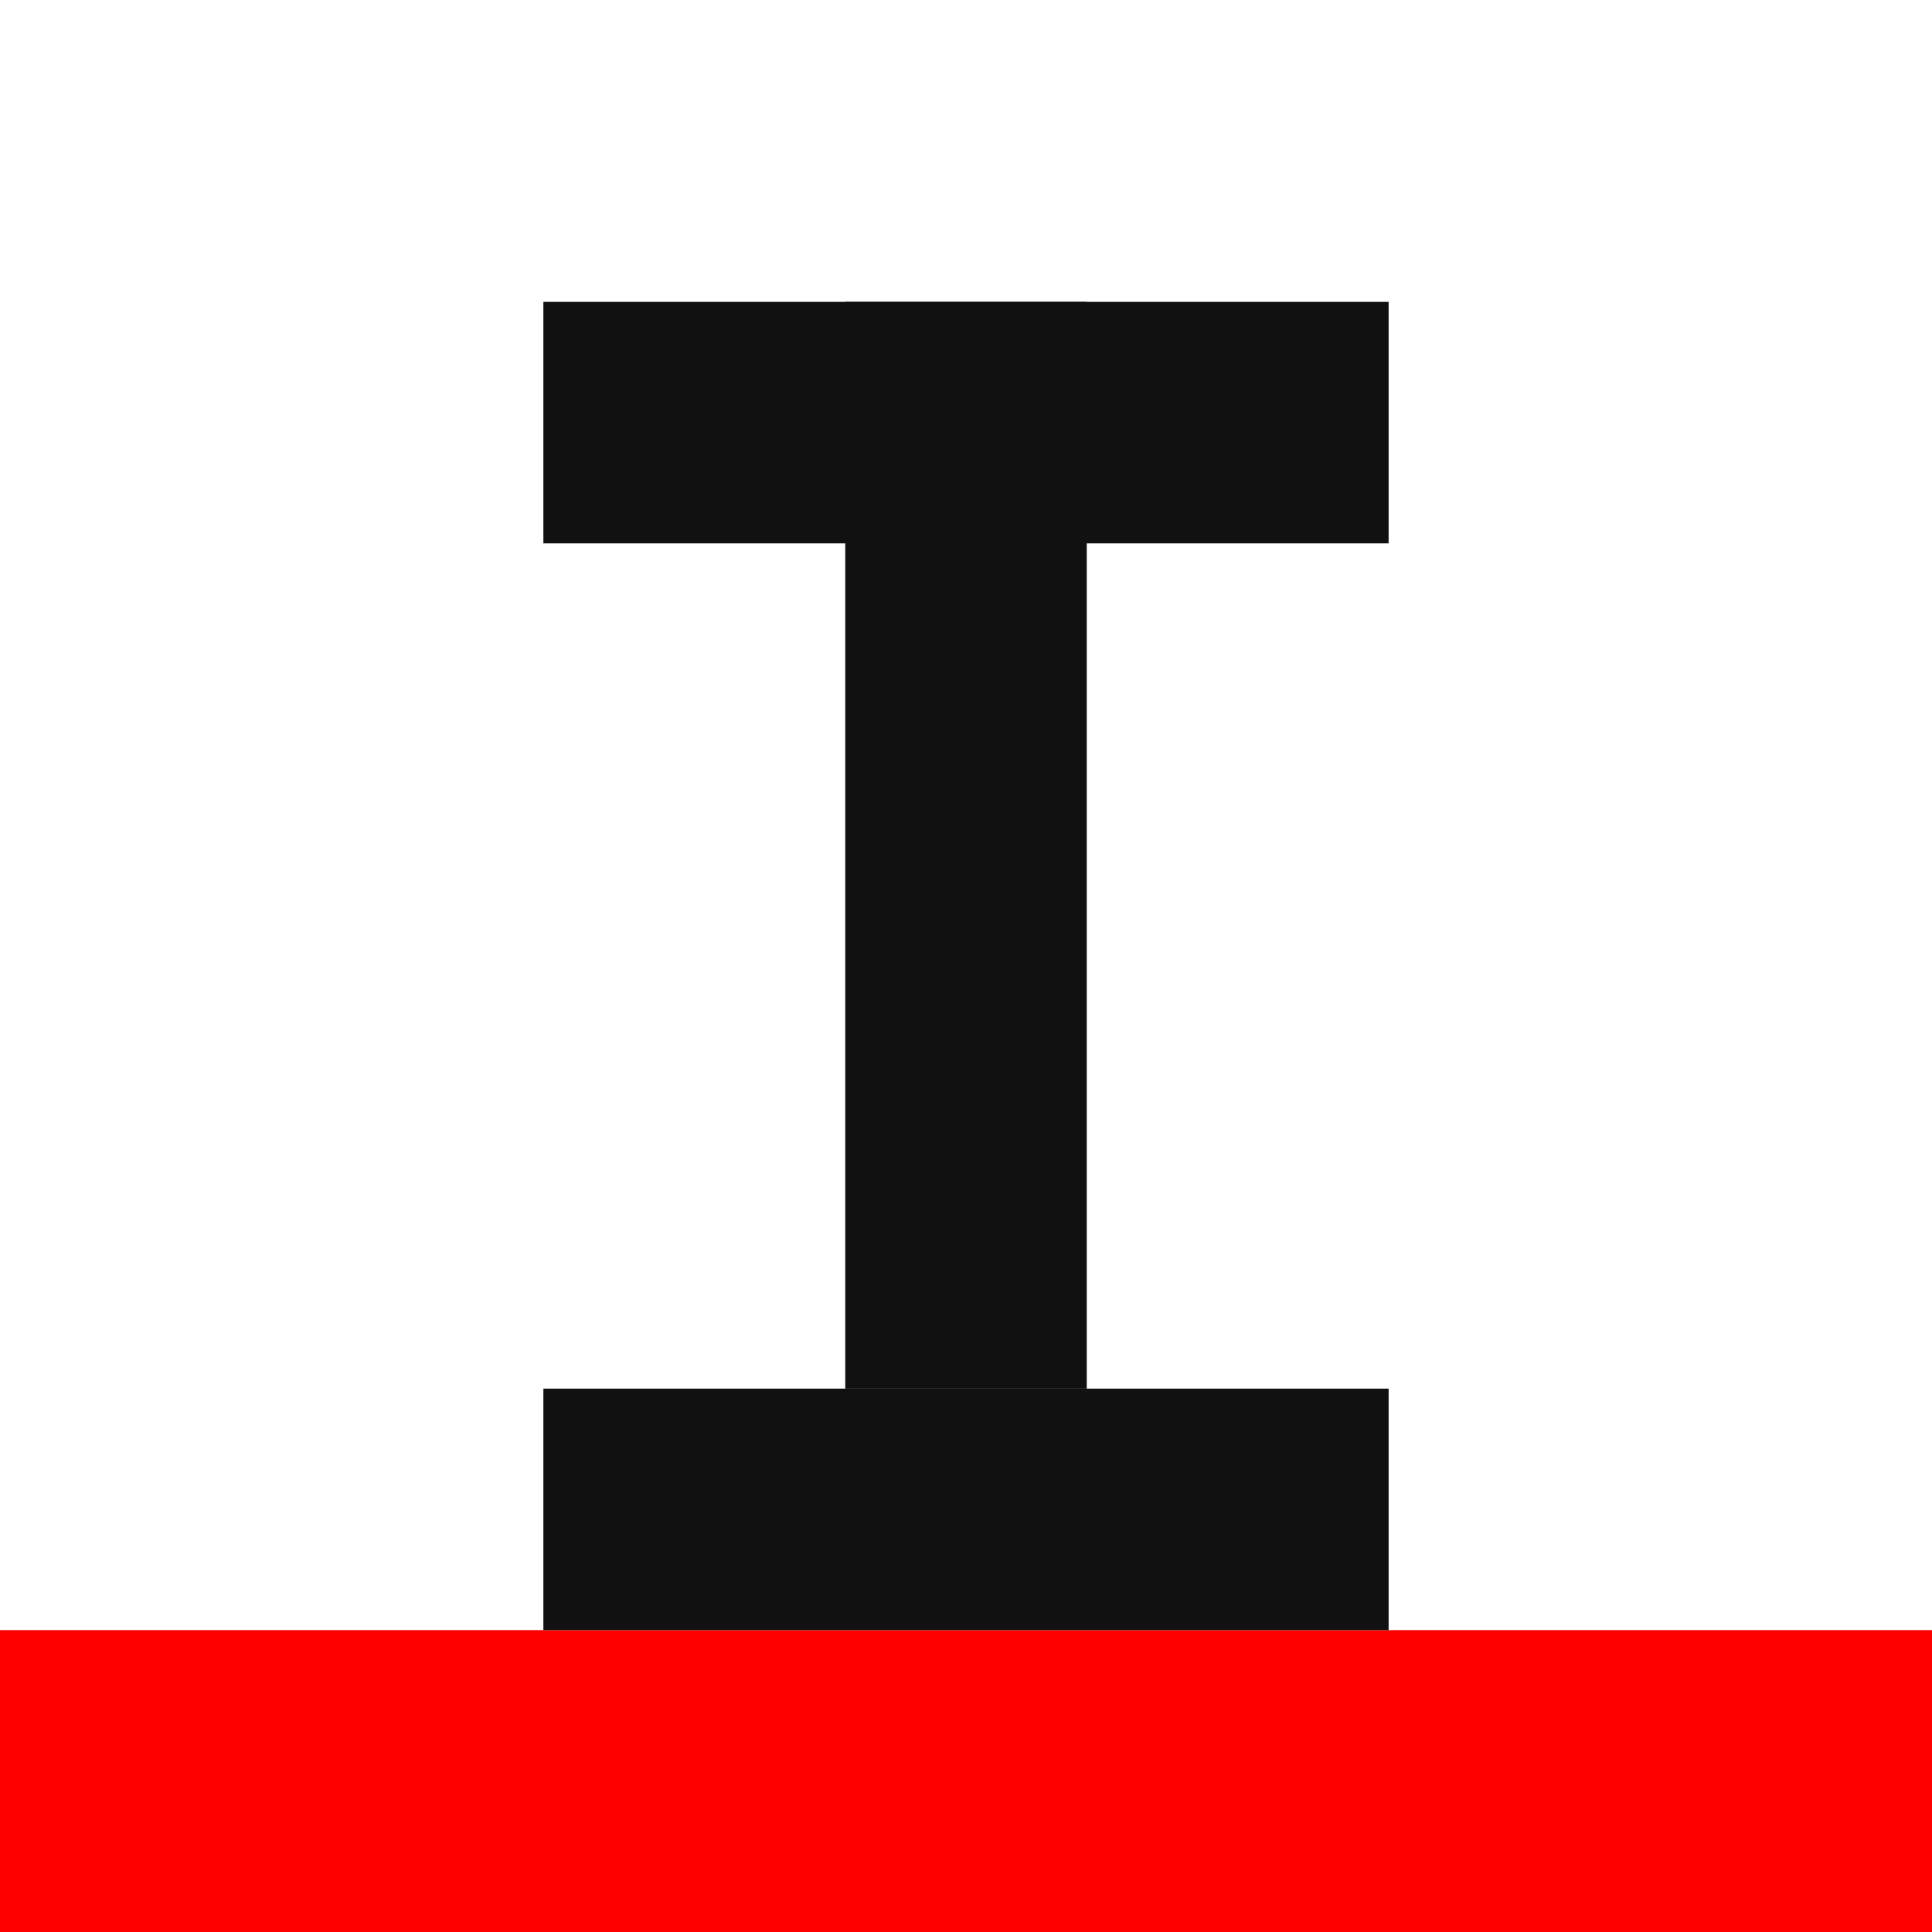
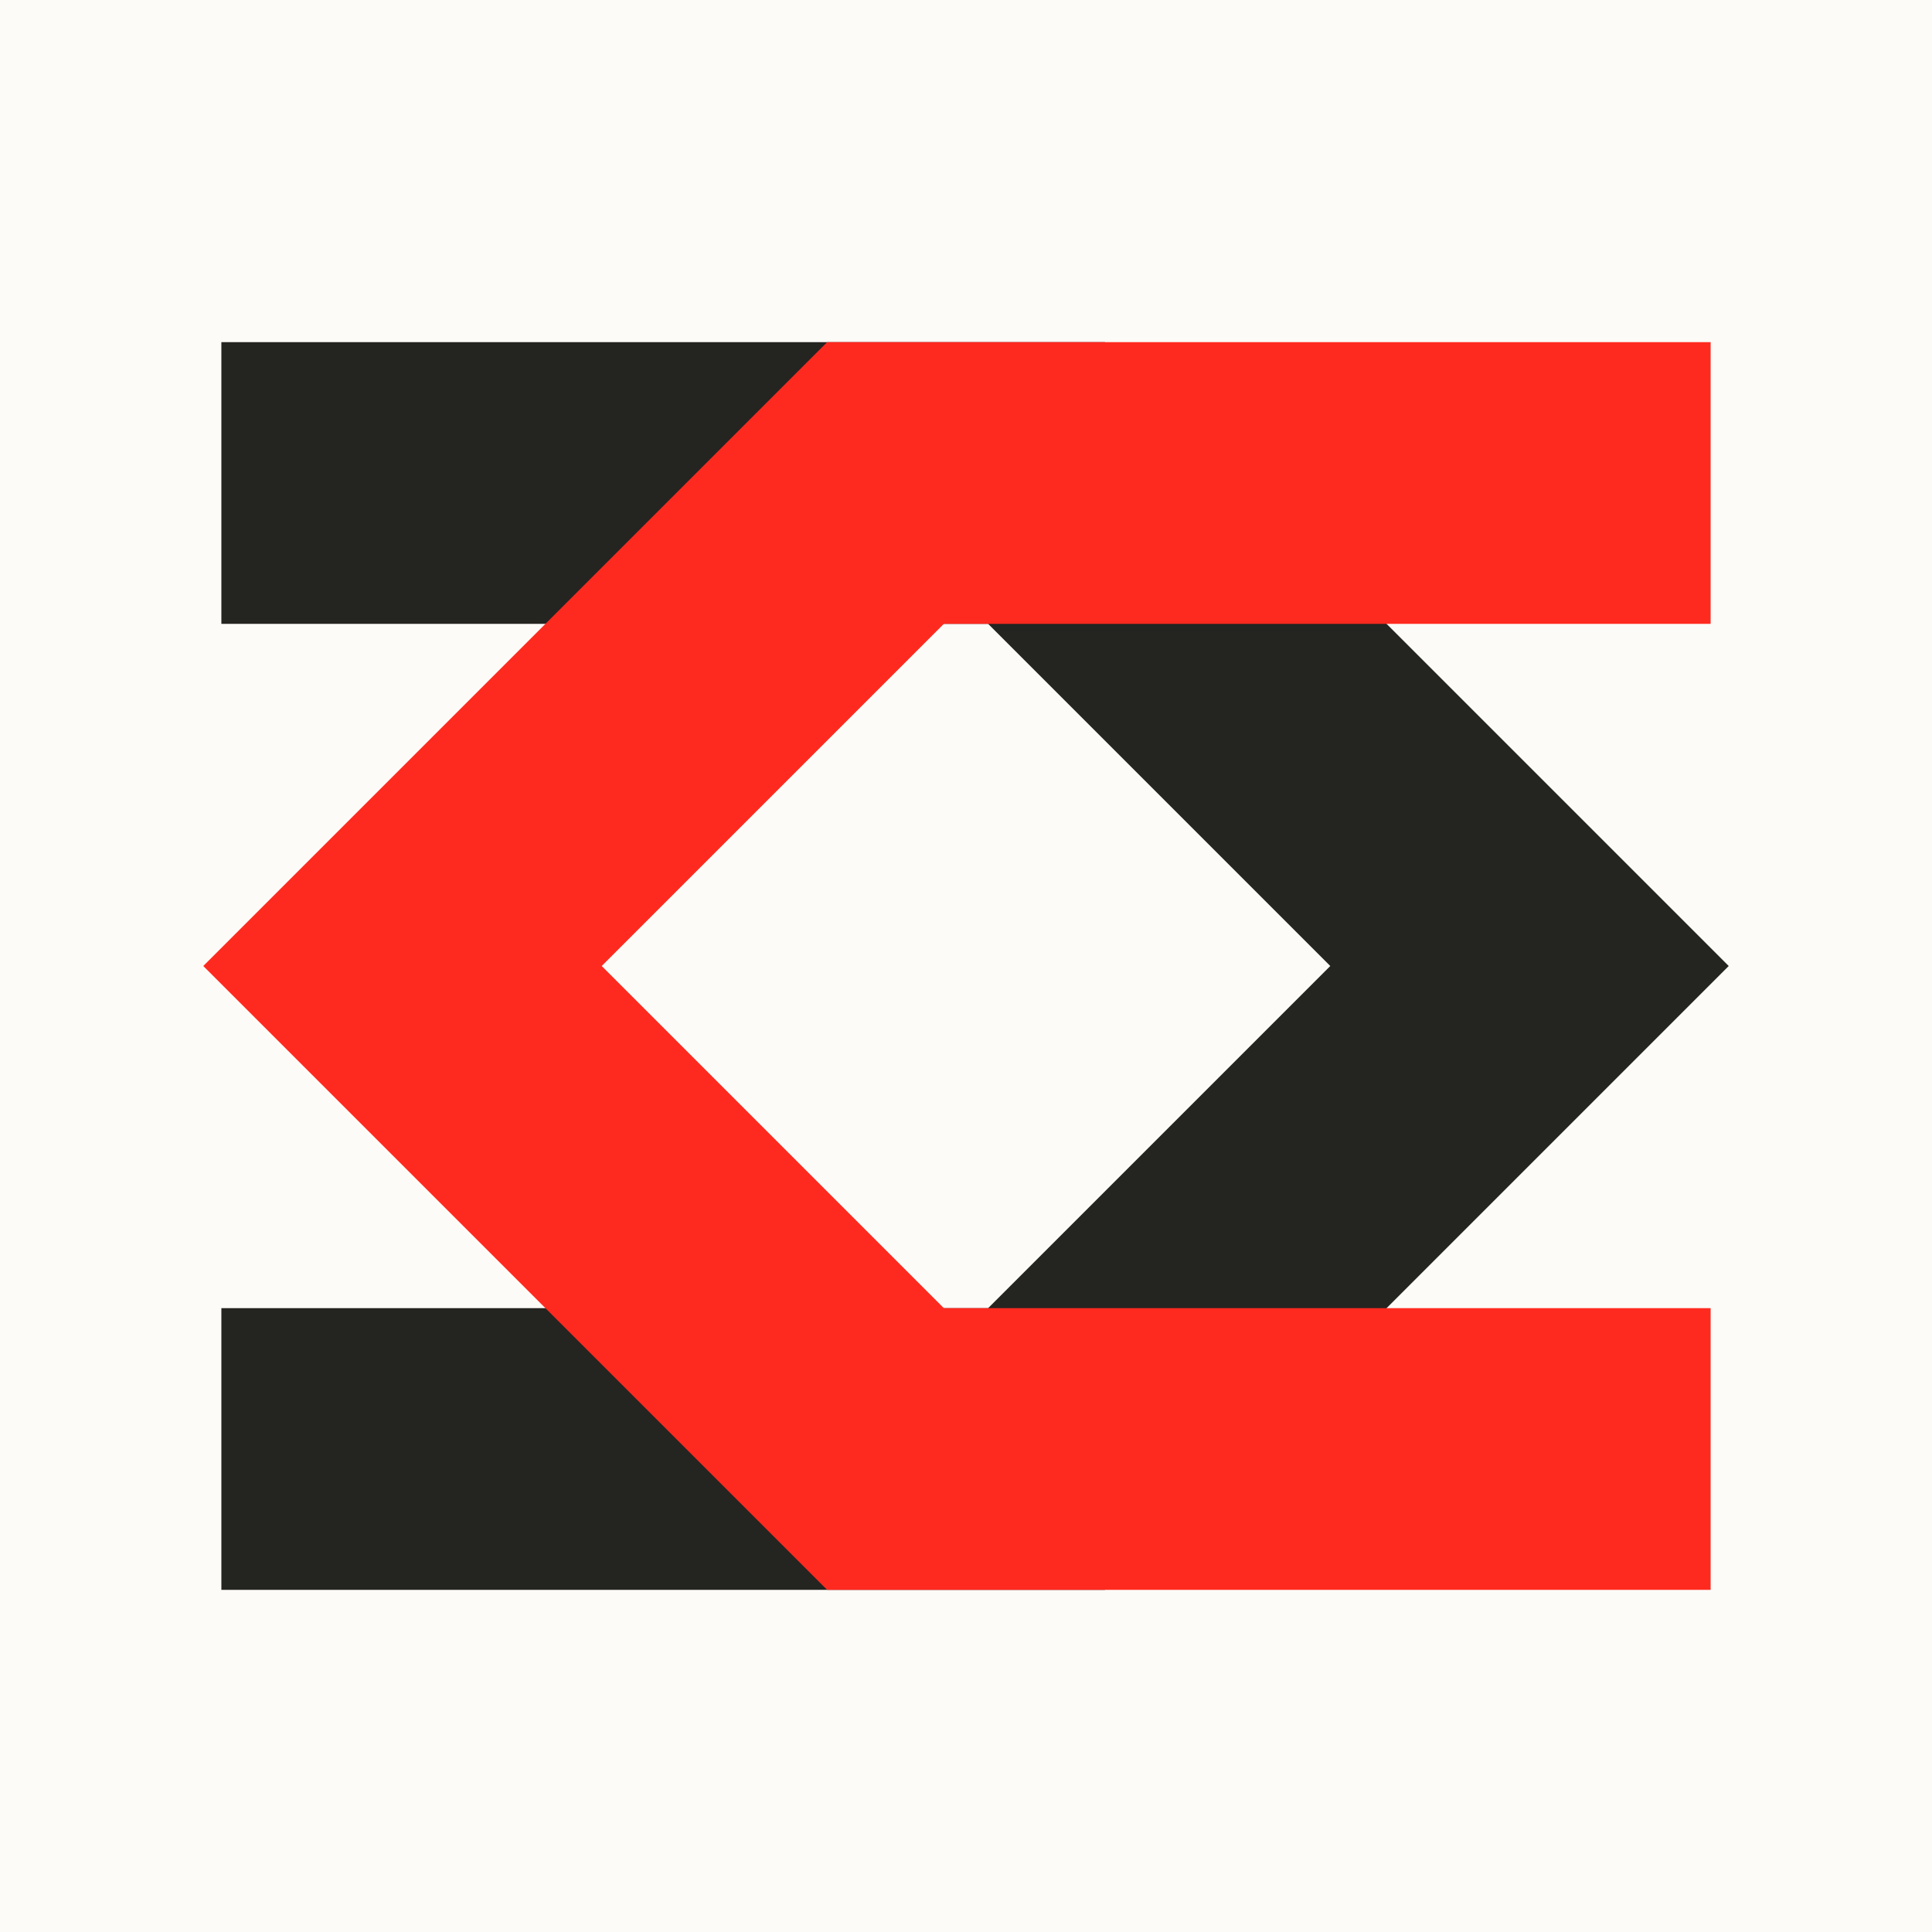
- <svg xmlns="http://www.w3.org/2000/svg" viewBox="0 0 32 32">
-   <rect width="32" height="32" fill="#ffffff" />
-   <rect x="0" y="27" width="32" height="5" fill="#ff0000" />
-   <rect x="9" y="5" width="14" height="4" fill="#111" />
-   <rect x="14" y="5" width="4" height="18" fill="#111" />
-   <rect x="9" y="23" width="14" height="4" fill="#111" />
+ <svg xmlns="http://www.w3.org/2000/svg" viewBox="0 0 48 48">
+   <rect width="48" height="48" fill="#fcfbf8" />
+   <path d="M9 12h17l12 12-12 12H9" fill="none" stroke="#242421" stroke-linecap="square" stroke-linejoin="miter" stroke-width="7" />
+   <path d="M39 12H22L10 24l12 12h17" fill="none" stroke="#ff2a1f" stroke-linecap="square" stroke-linejoin="miter" stroke-width="7" />
</svg>
